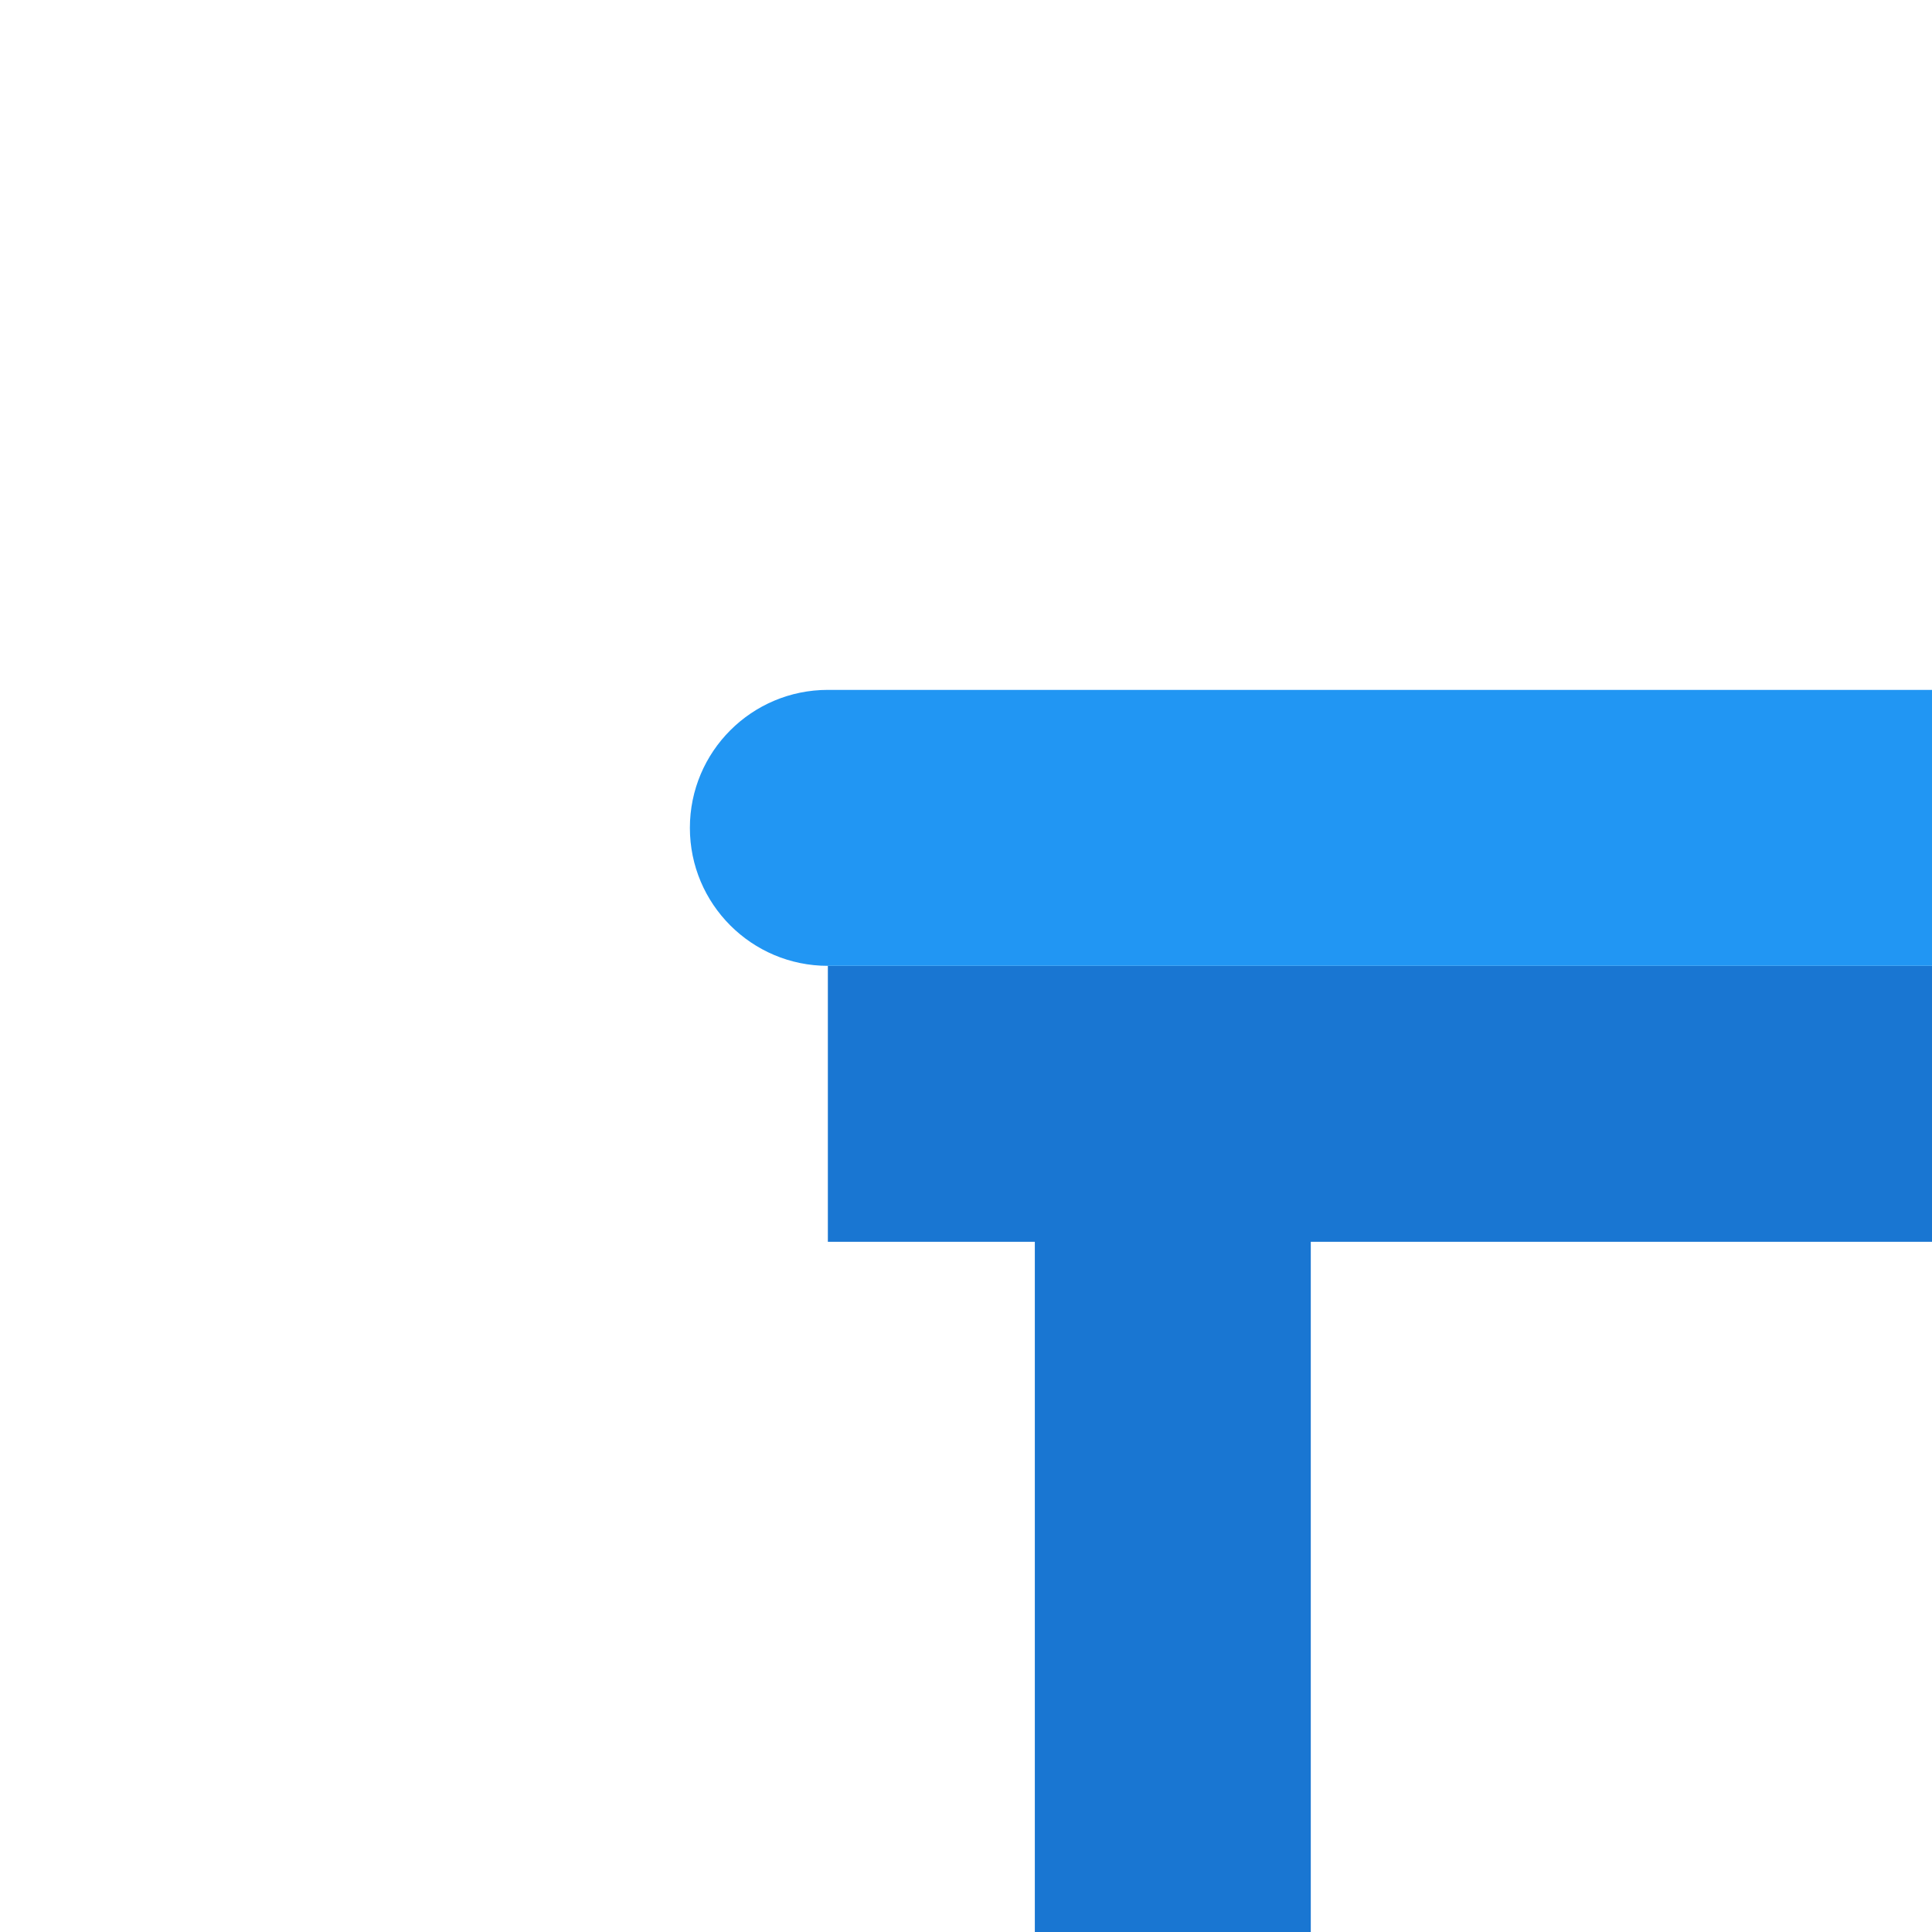
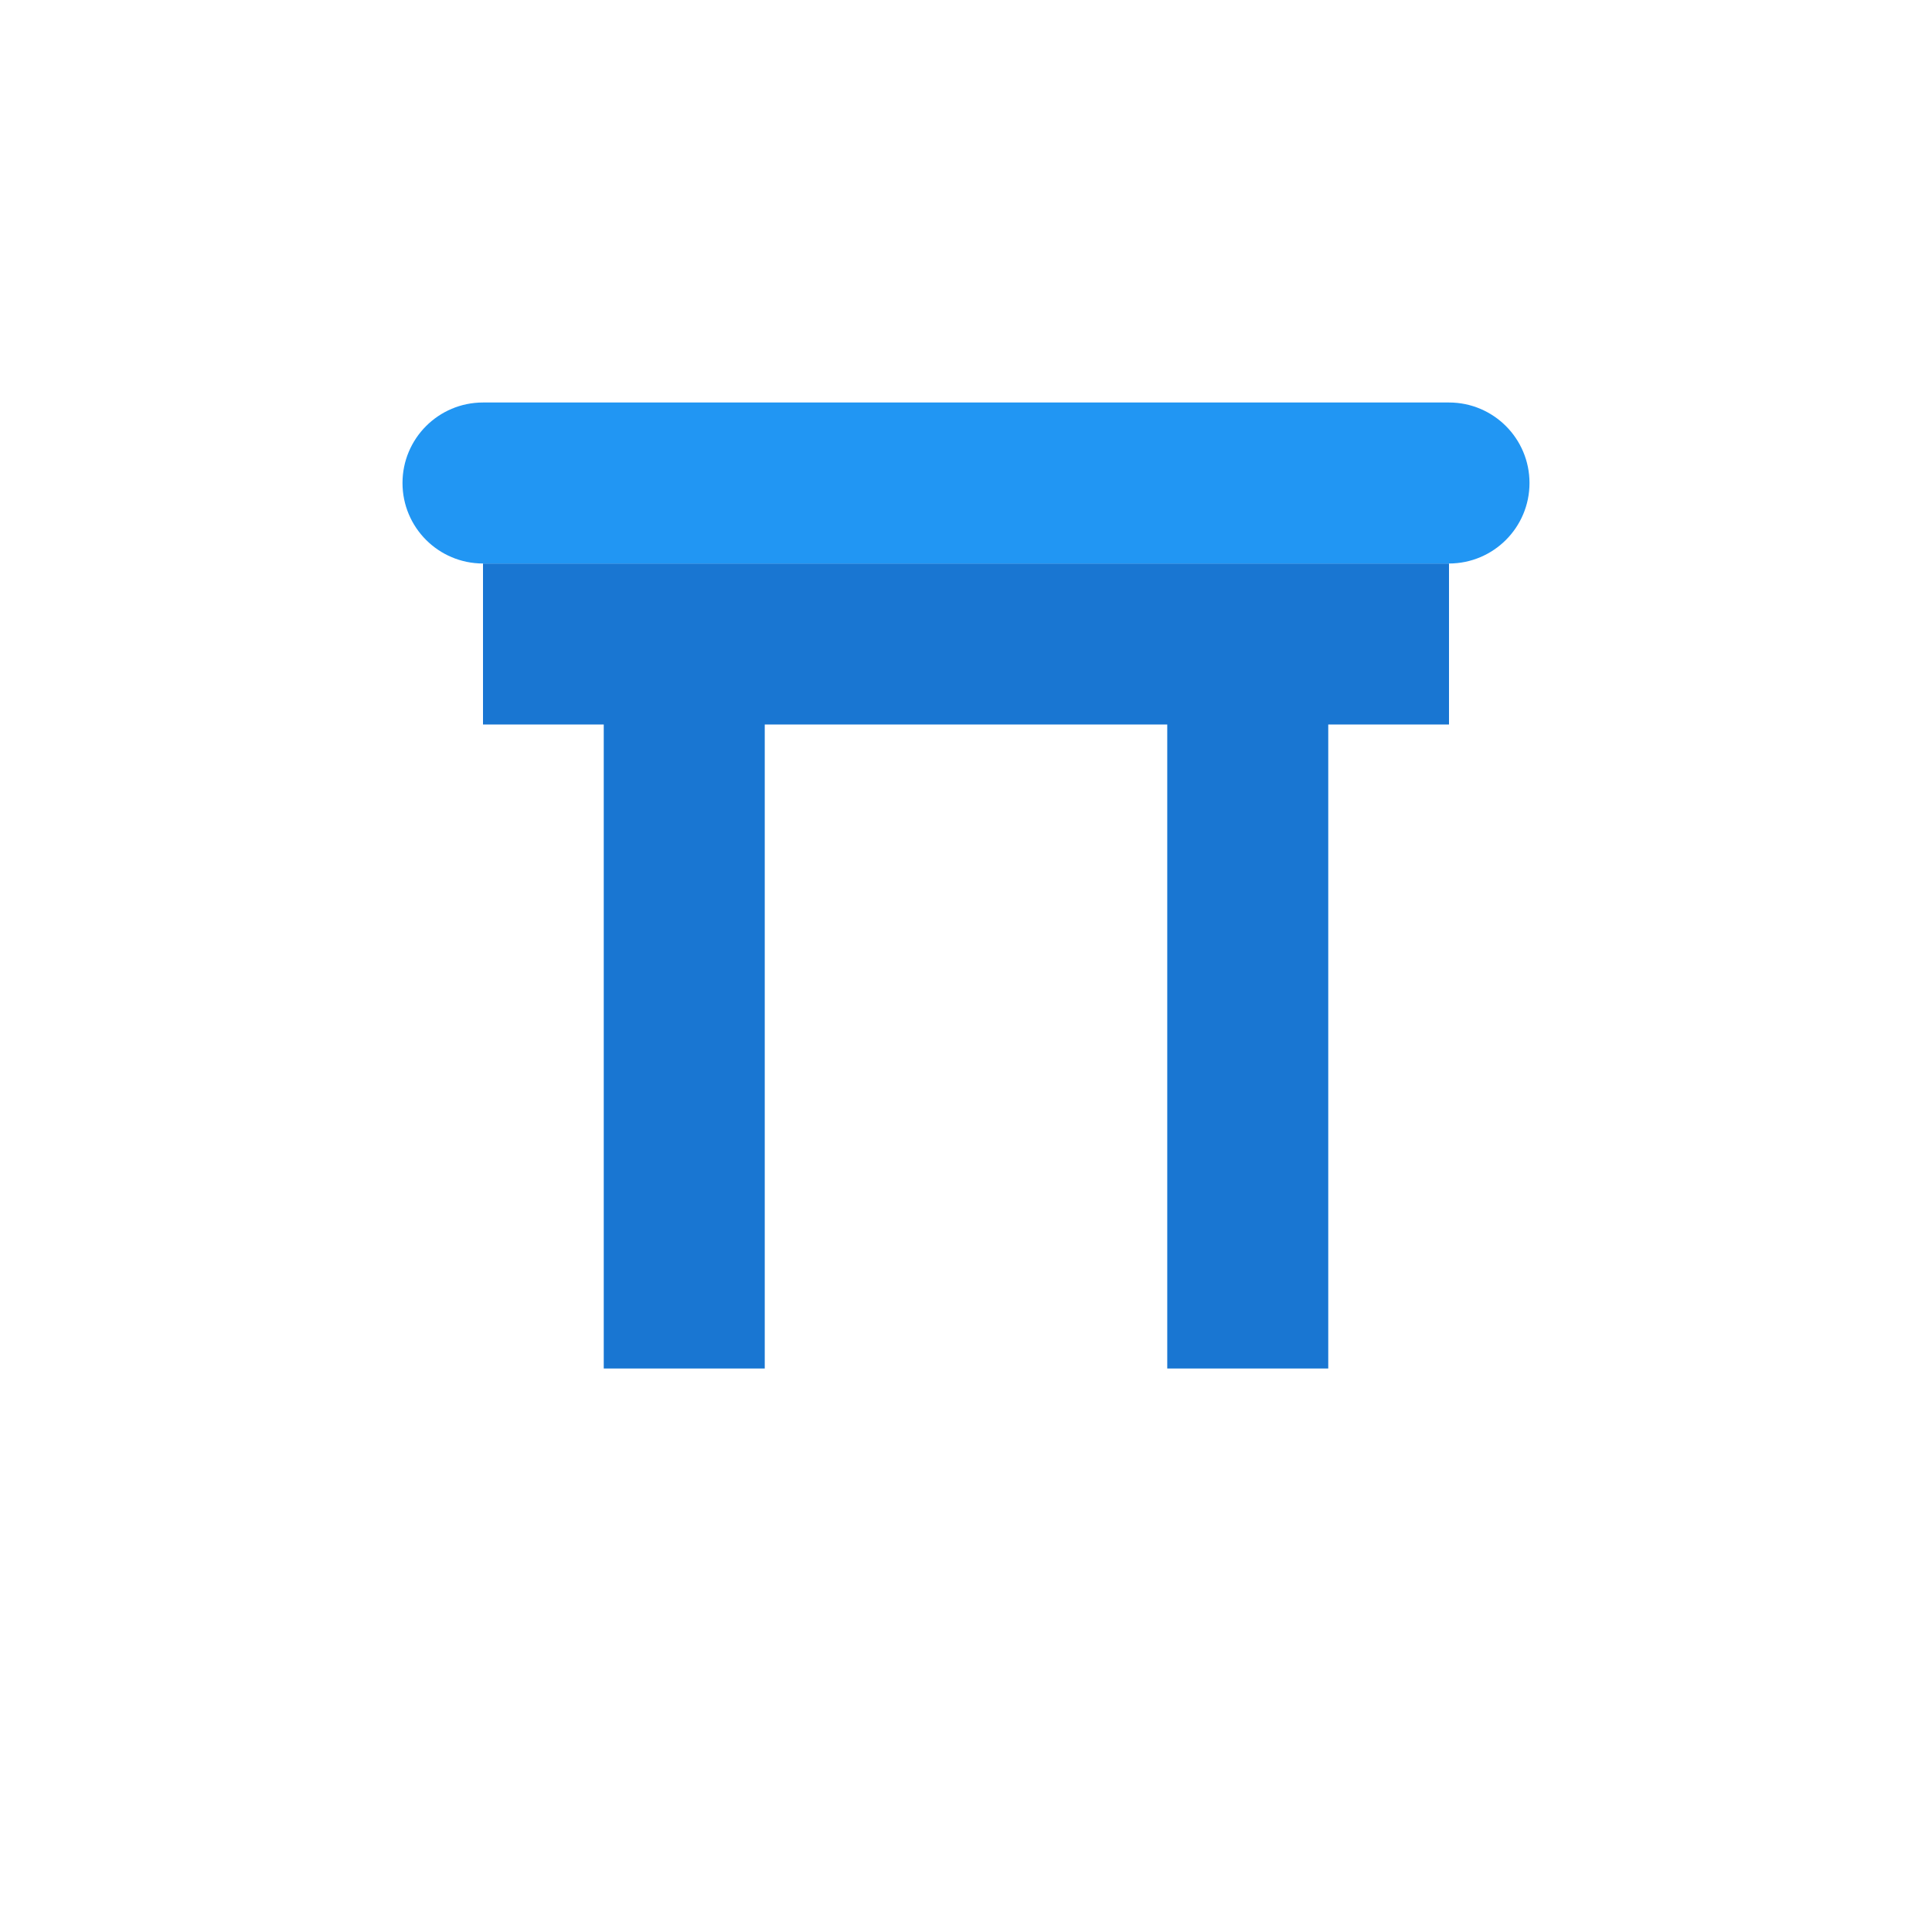
- <svg xmlns="http://www.w3.org/2000/svg" width="24" height="24" viewBox="0 0 24 24" fill="none" transform="scale(1.714)" transform-origin="12 12">
+ <svg xmlns="http://www.w3.org/2000/svg" width="24" height="24" viewBox="0 0 24 24" fill="none">
  <path d="M6 7H18V9H16.5V17H14.5V9H9.5V17H7.5V9H6V7Z" fill="#1976D2" />
  <rect x="5" y="5" width="14" height="2" rx="1" fill="#2196F3" />
</svg>
